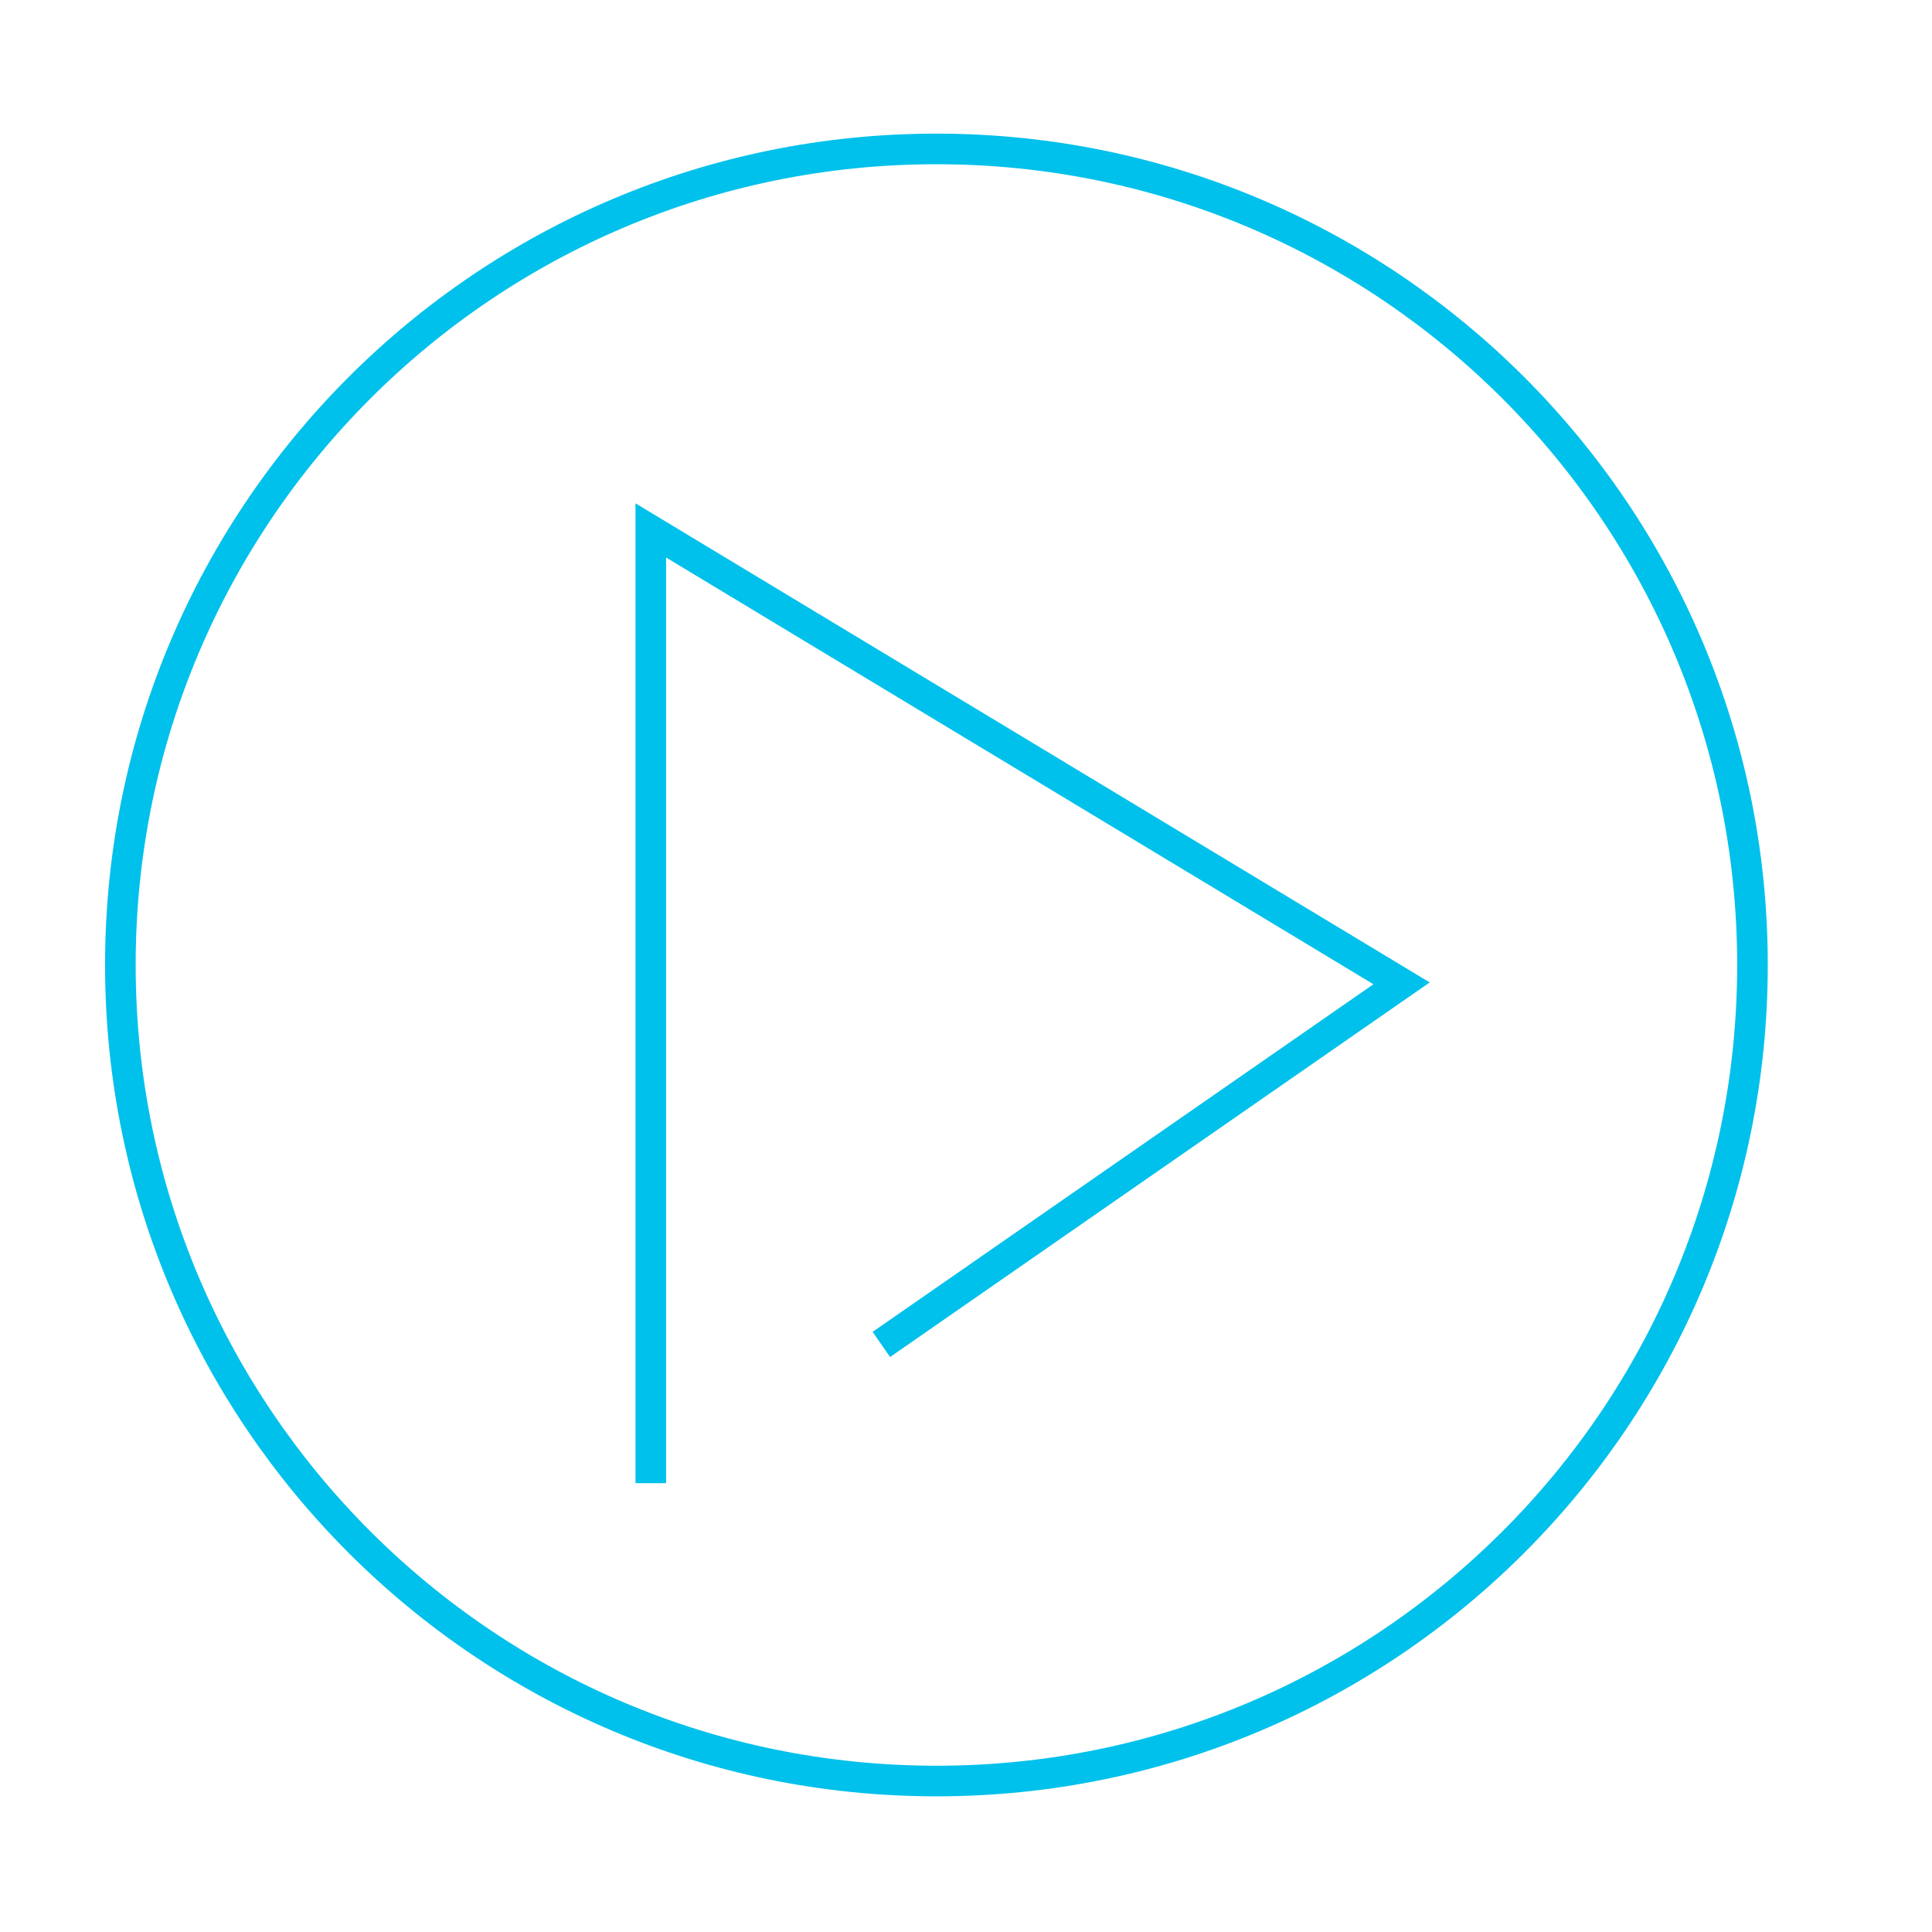
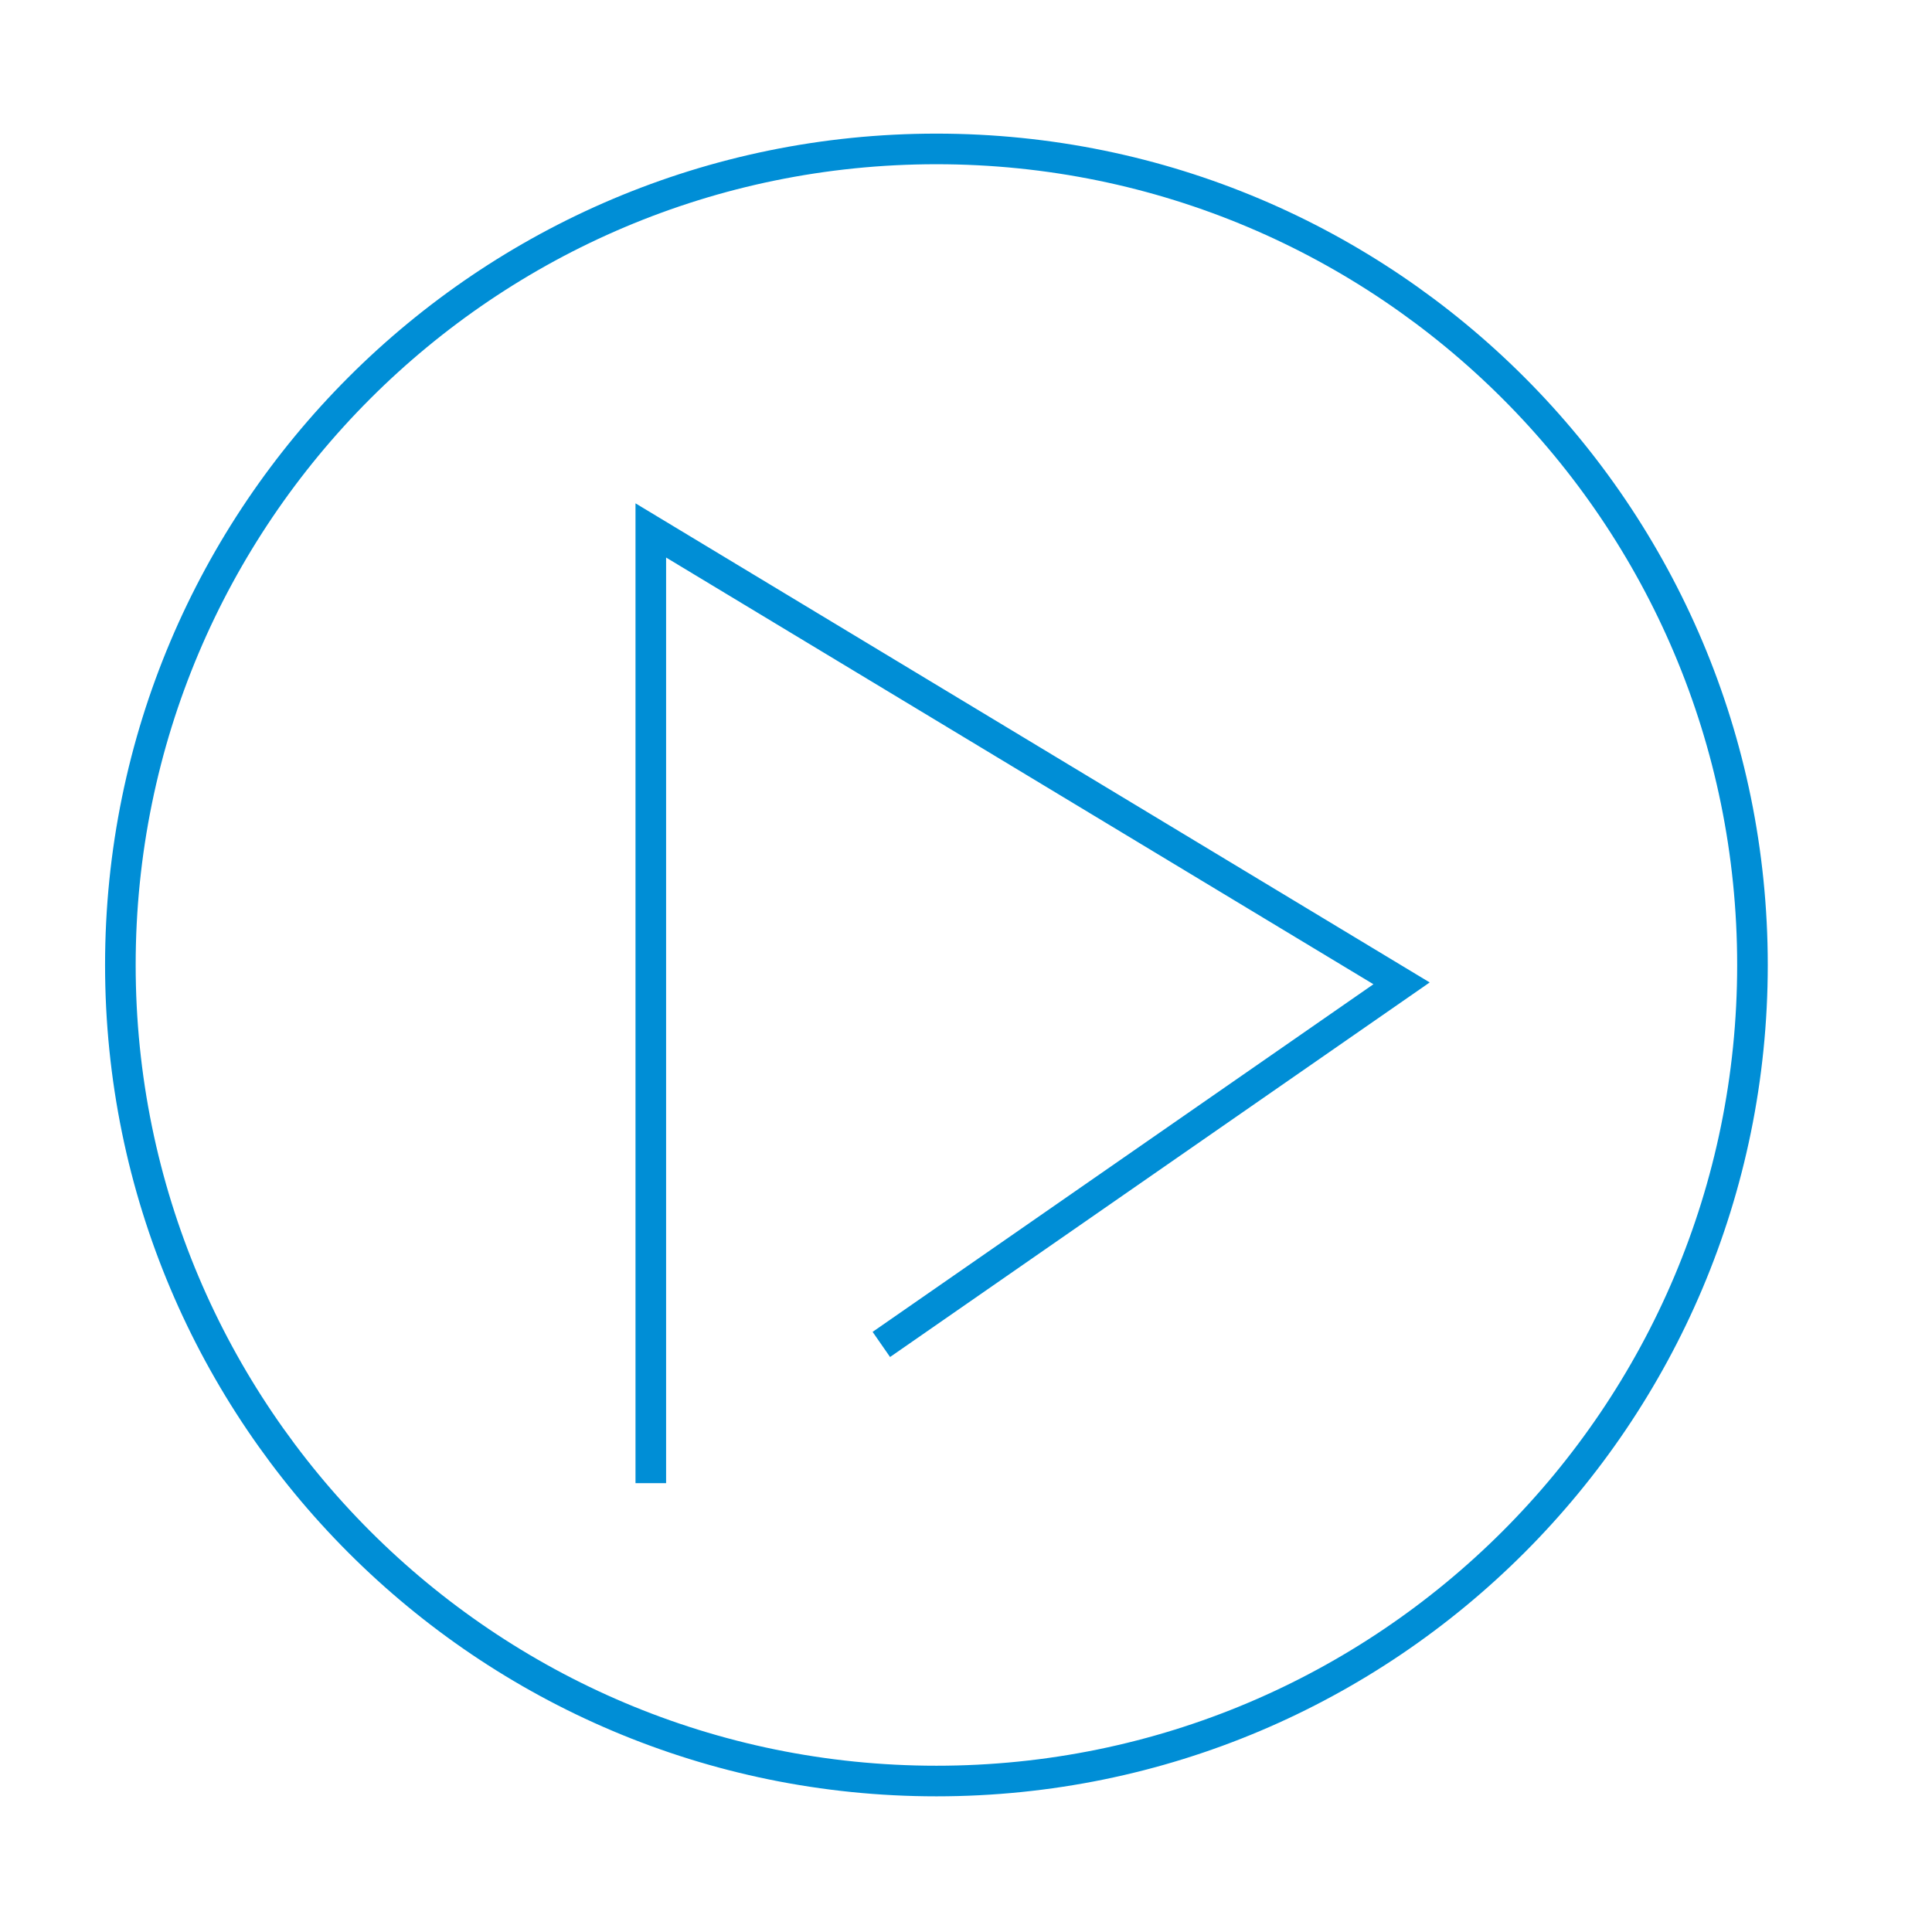
<svg xmlns="http://www.w3.org/2000/svg" version="1.1" id="Capa_1" x="0px" y="0px" viewBox="0 0 94.7 94.7" style="enable-background:new 0 0 94.7 94.7;" xml:space="preserve">
  <style type="text/css">
-    	.st0{fill:none;stroke:#00c1eb;stroke-width:1.5;stroke-miterlimit:10;}
-    	.st1{fill:none;stroke:#00c1eb;stroke-width:1.5;stroke-linejoin:round;stroke-miterlimit:10;}
-    	.st2{fill:none;stroke:#00c1eb;stroke-width:1.5;stroke-miterlimit:10;}
-      .st3{fill:none;stroke:#00c1eb;}
-    	.st4{fill:none;stroke:#00c1eb;}
+    	.st0{fill:none;stroke:#008ED6;stroke-width:1.5;stroke-miterlimit:10;}
+    	.st1{fill:none;stroke:#008ED6;stroke-width:1.5;stroke-linejoin:round;stroke-miterlimit:10;}
+    	.st2{fill:none;stroke:#008ED6;stroke-width:1.5;stroke-miterlimit:10;}
+      .st3{fill:none;stroke:#008ED6;}
+    	.st4{fill:none;stroke:#008ED6;}
   </style>
  <g>
    <circle class="st0" cx="45.9" cy="47.3" r="40" />
    <polyline class="st0" points="31.9,72.7 31.9,26 68.7,48.2 43.2,65.9  " />
  </g>
</svg>
